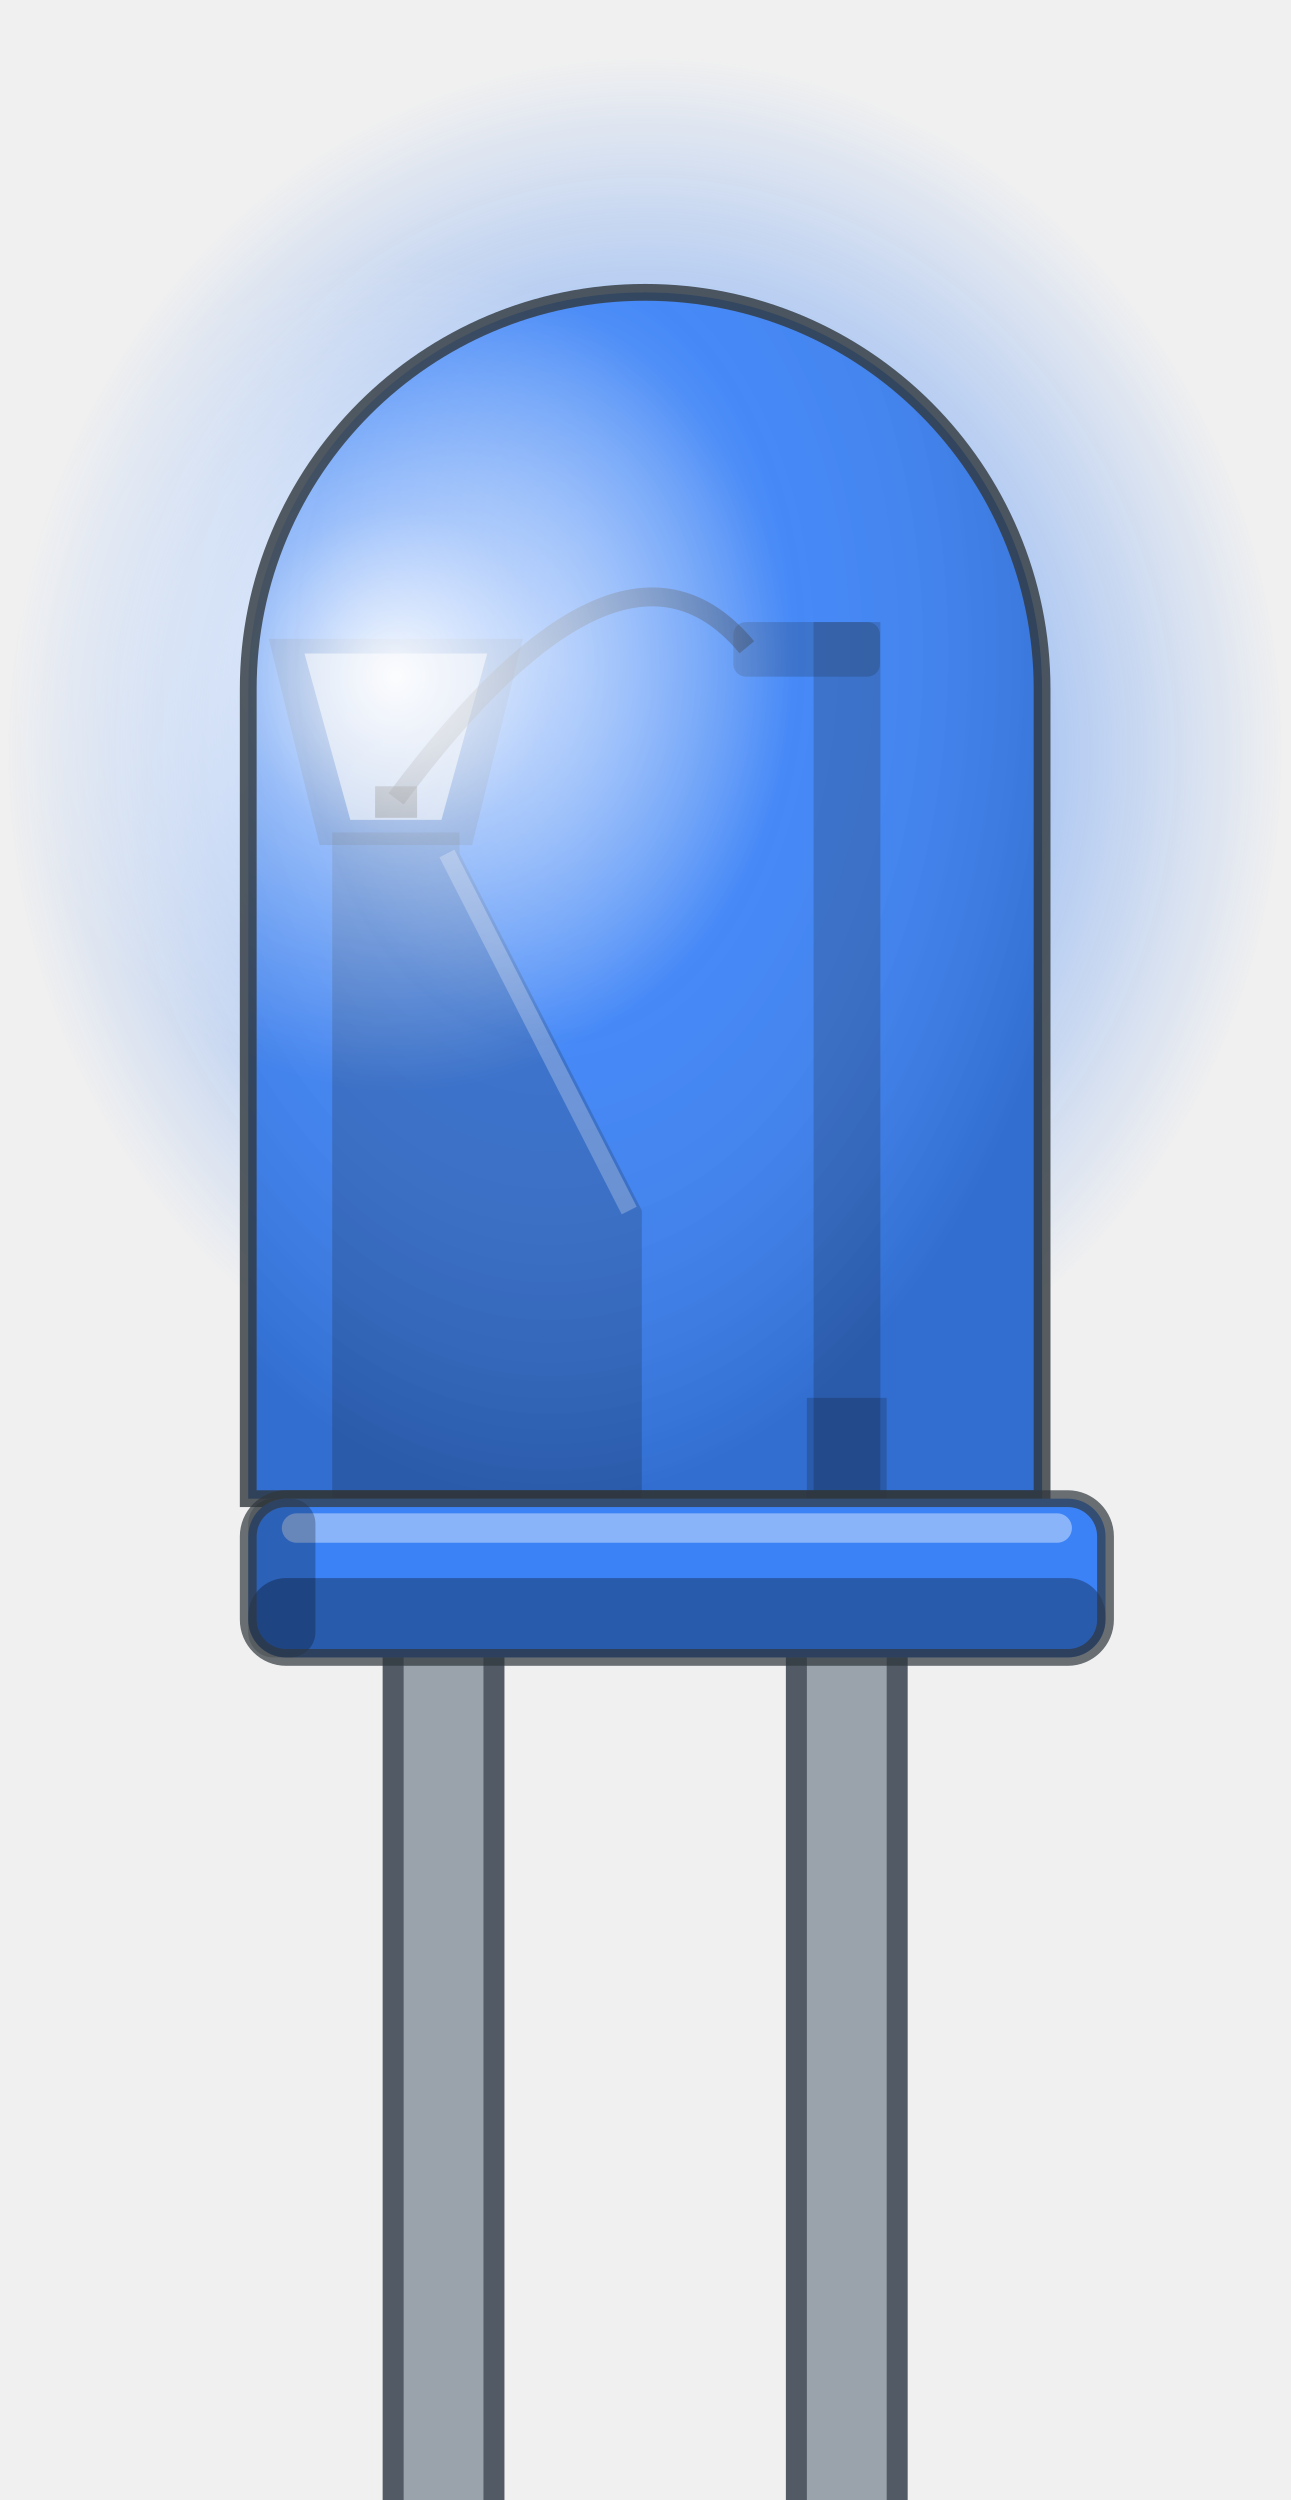
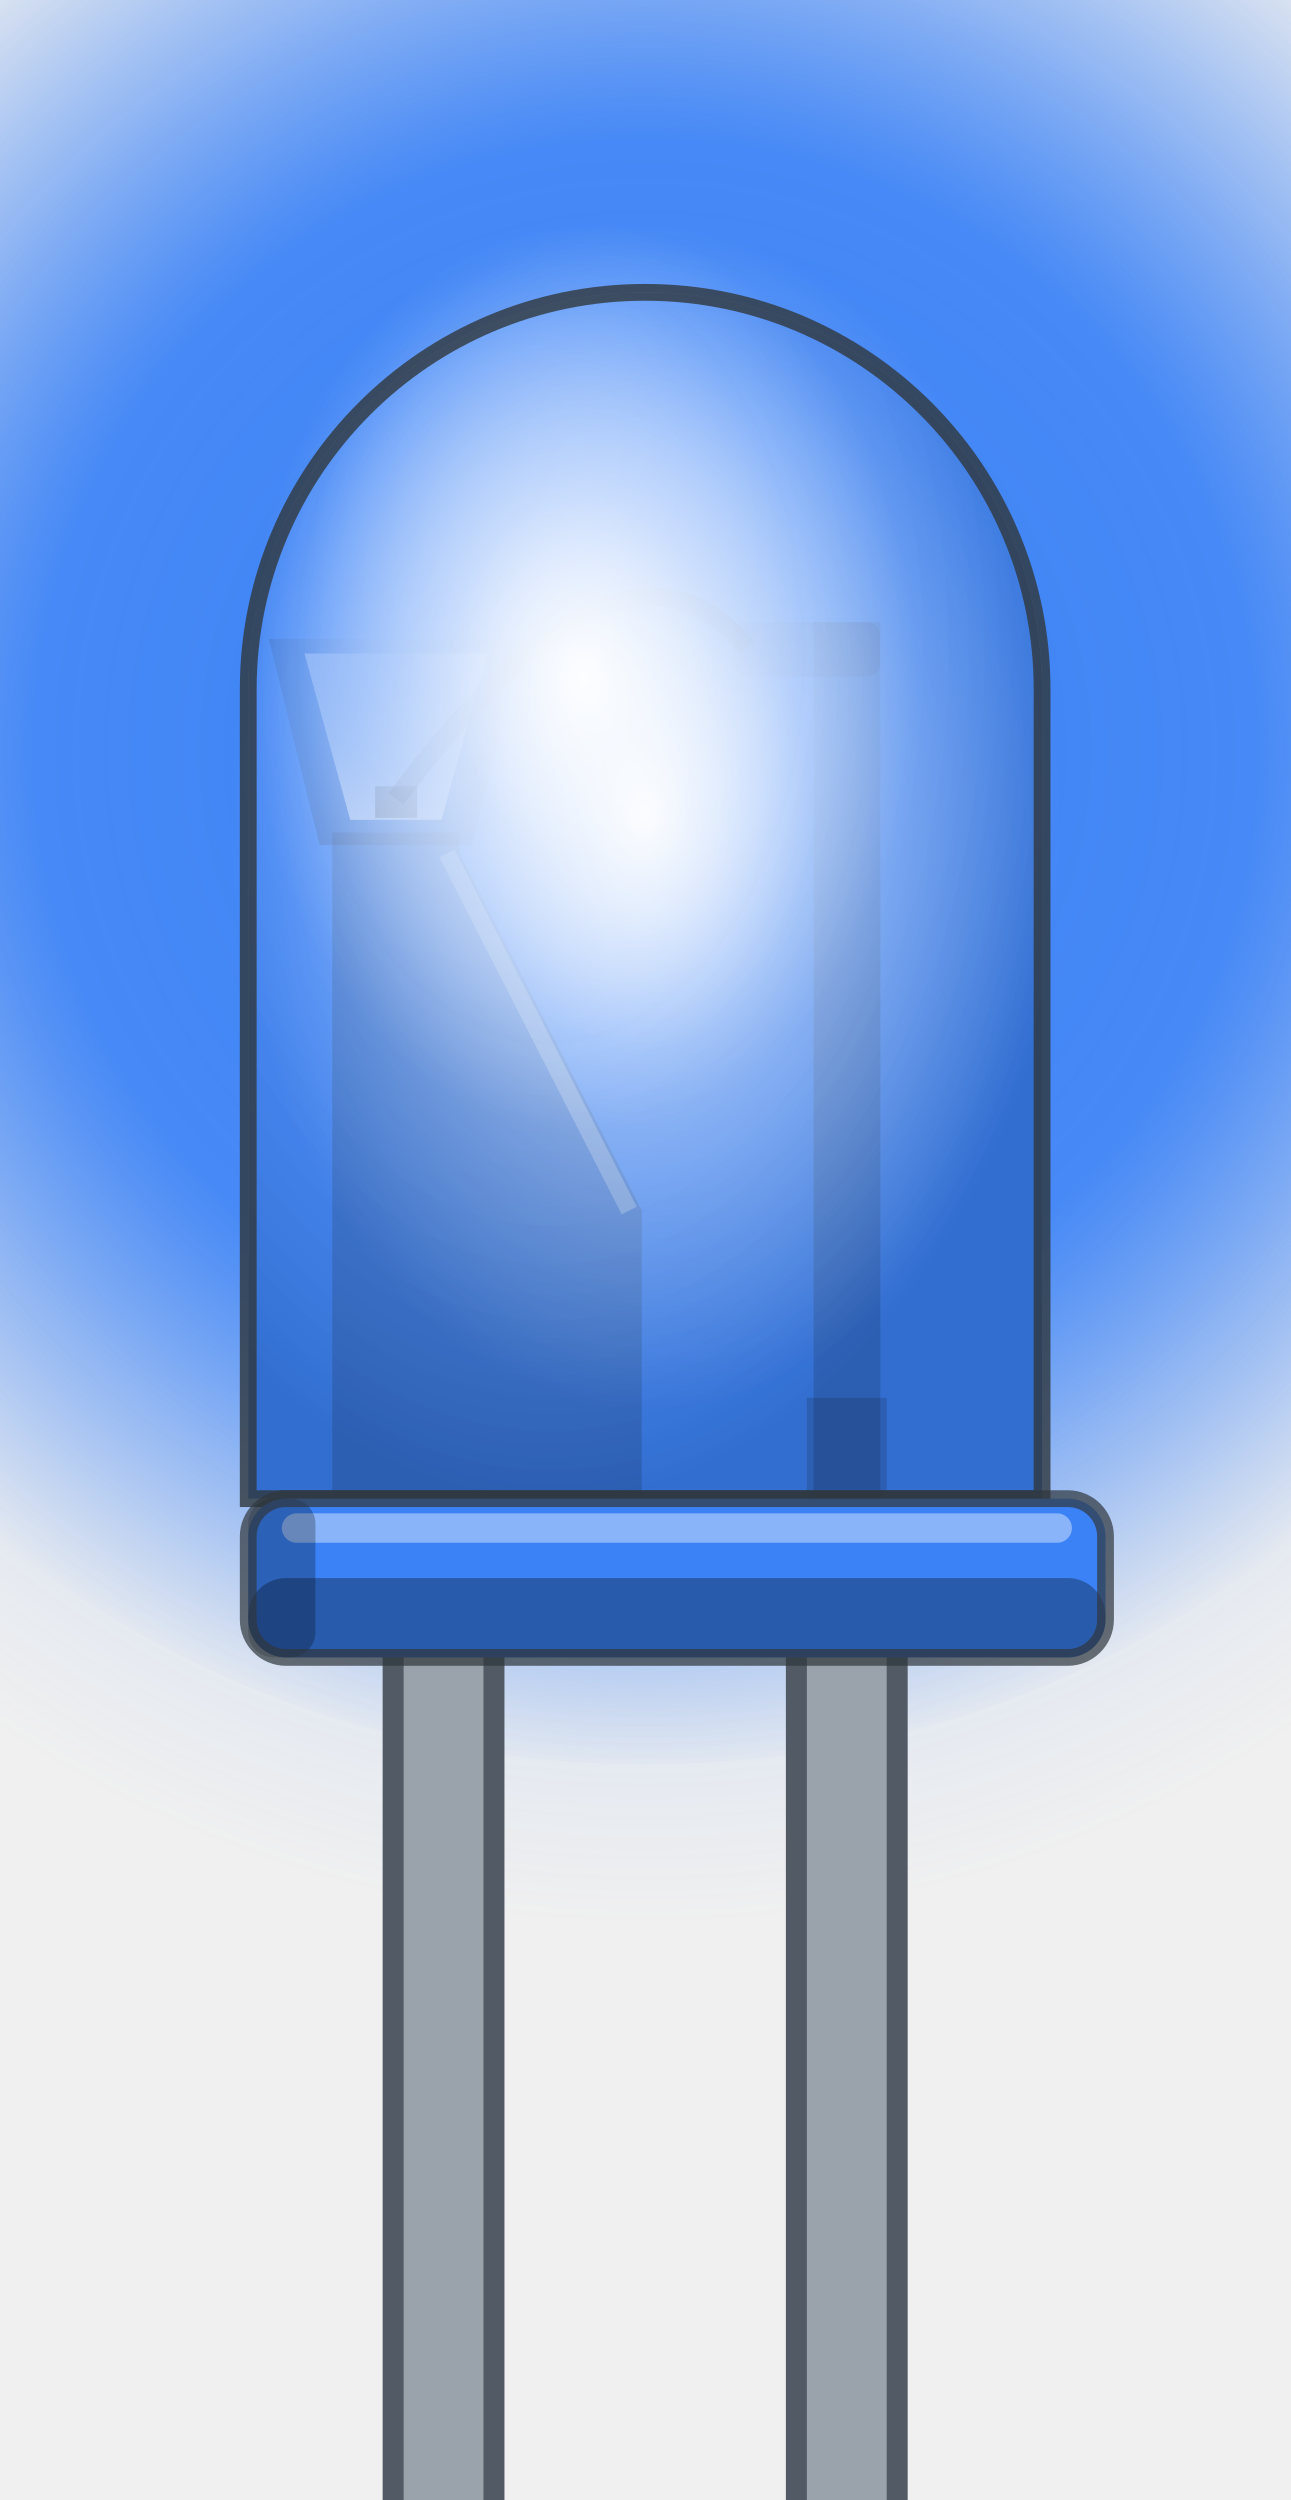
<svg xmlns="http://www.w3.org/2000/svg" color="#020817" width="30.72" height="59.52" viewBox="0 0 30.72 59.52" role="img" aria-label="blue LED, lit">
  <defs>
+     <radialGradient id="pk-bloom-3b82f6" cx="50%" cy="50%" r="50%">
+       <stop offset="0" stop-color="#3b82f6" stop-opacity="0.7" />
+       <stop offset="0.5" stop-color="#3b82f6" stop-opacity="0.45" />
+       <stop offset="0.8" stop-color="#3b82f6" stop-opacity="0.12" />
+       <stop offset="1" stop-color="#3b82f6" stop-opacity="0" />
+     </radialGradient>
+     <radialGradient id="pk-halo-3b82f6" cx="50%" cy="50%" r="50%">
+       <stop offset="0" stop-color="#3b82f6" stop-opacity="1" />
+       <stop offset="0.6" stop-color="#3b82f6" stop-opacity="0.9" />
+       <stop offset="0.8" stop-color="#3b82f6" stop-opacity="0.42" />
+       <stop offset="1" stop-color="#3b82f6" stop-opacity="0" />
+     </radialGradient>
    <radialGradient id="pk-glow-3b82f6" cx="50%" cy="50%" r="50%">
      <stop offset="0" stop-color="#3b82f6" stop-opacity="0.9" />
      <stop offset="0.55" stop-color="#3b82f6" stop-opacity="0.55" />
      <stop offset="1" stop-color="#3b82f6" stop-opacity="0" />
    </radialGradient>
    <radialGradient id="pk-hot" cx="50%" cy="50%" r="50%">
      <stop offset="0" stop-color="#ffffff" stop-opacity="0.95" />
      <stop offset="0.4" stop-color="#ffffff" stop-opacity="0.45" />
      <stop offset="1" stop-color="#ffffff" stop-opacity="0" />
    </radialGradient>
    <radialGradient id="pk-dome" cx="38%" cy="30%" r="70%">
      <stop offset="0" stop-color="#ffffff" stop-opacity="0.55" />
      <stop offset="0.45" stop-color="#ffffff" stop-opacity="0.08" />
      <stop offset="1" stop-color="#000000" stop-opacity="0.22" />
    </radialGradient>
  </defs>
  <g data-part="glow">
-     <ellipse data-hook="glow" cx="15.36" cy="17.91" rx="15.16" ry="16.54" fill="url(#pk-glow-3b82f6)" fill-opacity="0.77" />
+     <ellipse cx="15.36" cy="17.91" rx="28.35" ry="28.35" fill="url(#pk-bloom-3b82f6)" fill-opacity="0.75" pointer-events="none" />
+   </g>
+   <g data-part="glow">
+     <ellipse data-hook="glow" cx="15.36" cy="17.91" rx="24.57" ry="24.09" fill="url(#pk-halo-3b82f6)" fill-opacity="1" pointer-events="none" />
  </g>
  <line x1="20.16" y1="39.06" x2="20.16" y2="59.52" stroke="#525b65" stroke-width="2.9" stroke-linecap="round" />
  <line x1="20.16" y1="39.06" x2="20.16" y2="59.52" stroke="#9aa3ab" stroke-width="1.9" stroke-linecap="round" />
  <line x1="10.56" y1="39.06" x2="10.56" y2="59.52" stroke="#525b65" stroke-width="2.9" stroke-linecap="round" />
  <line x1="10.56" y1="39.06" x2="10.56" y2="59.52" stroke="#9aa3ab" stroke-width="1.9" stroke-linecap="round" />
  <g data-part="body">
    <path d="M5.91 35.68V16.41A9.45 9.45 0 0 1 24.81 16.41V35.68Z" fill="#ecebe6" />
    <path d="M5.91 35.68V16.41A9.45 9.45 0 0 1 24.81 16.41V35.68Z" fill="#3b82f6" data-hook="lens" fill-opacity="1" />
  </g>
-   <path d="M15.28 35.68V28.82L10.94 20.32V19.82H7.91V35.68Z" fill="#0e1114" fill-opacity="0.2" />
-   <path d="M14.98 28.82L10.64 20.32" fill="none" stroke="#ffffff" stroke-width="0.4" stroke-opacity="0.25" />
-   <path d="M6.4 15.21H12.45L11.24 20.12H7.61Z" fill="#0e1114" fill-opacity="0.2" />
-   <path d="M7.25 15.56H11.6L10.51 19.52H8.34Z" fill="#ffffff" fill-opacity="0.55" />
-   <rect x="8.93" y="18.72" width="1" height="0.75" fill="#22272c" fill-opacity="0.5" />
-   <rect x="19.37" y="14.81" width="1.59" height="20.88" fill="#0e1114" fill-opacity="0.2" />
-   <rect x="17.46" y="14.81" width="3.49" height="1.3" fill="#0e1114" rx="0.3" fill-opacity="0.2" />
-   <path d="M17.78 15.41Q14.79 11.81 9.43 19.02" fill="none" stroke="#0e1114" stroke-width="0.45" stroke-opacity="0.35" />
-   <rect x="19.21" y="33.28" width="1.9" height="2.6" fill="#0e1114" fill-opacity="0.2" />
-   <ellipse cx="9.43" cy="16.11" rx="9.45" ry="9.92" fill="url(#pk-hot)" fill-opacity="1" />
+   <path d="M15.28 35.68V28.82L10.94 20.32V19.82H7.91V35.68Z" fill="#0e1114" fill-opacity="0.16" />
+   <path d="M14.98 28.82L10.64 20.32" fill="none" stroke="#ffffff" stroke-width="0.4" stroke-opacity="0.23" />
+   <path d="M6.4 15.21H12.45L11.24 20.12H7.61Z" fill="#0e1114" fill-opacity="0.16" />
+   <path d="M7.25 15.56H11.6L10.51 19.52H8.34Z" fill="#ffffff" fill-opacity="0.6" />
+   <rect x="8.93" y="18.72" width="1" height="0.75" fill="#22272c" fill-opacity="0.45" />
+   <rect x="19.37" y="14.81" width="1.59" height="20.88" fill="#0e1114" fill-opacity="0.16" />
+   <rect x="17.46" y="14.81" width="3.49" height="1.3" fill="#0e1114" rx="0.3" fill-opacity="0.16" />
+   <path d="M17.78 15.41Q14.79 11.81 9.43 19.02" fill="none" stroke="#0e1114" stroke-width="0.45" stroke-opacity="0.32" />
+   <rect x="19.21" y="33.28" width="1.9" height="2.6" fill="#0e1114" fill-opacity="0.16" />
+   <ellipse cx="15.36" cy="16.11" rx="8.98" ry="9.92" fill="url(#pk-glow-3b82f6)" fill-opacity="1" />
+   <ellipse fill="url(#pk-glow-3b82f6)" cx="9.43" cy="15.71" rx="3.97" ry="4.72" />
+   <ellipse cx="13.88" cy="16.11" rx="7.97" ry="10.87" fill="url(#pk-hot)" fill-opacity="1" />
+   <ellipse cx="15.36" cy="19.41" rx="9.92" ry="14.17" fill="url(#pk-hot)" fill-opacity="1" />
  <path d="M5.91 35.68V16.41A9.45 9.45 0 0 1 24.81 16.41V35.68Z" fill="url(#pk-dome)" fill-opacity="0.7" />
  <path d="M5.91 35.68V16.41A9.45 9.45 0 0 1 24.81 16.41V35.68Z" fill="none" stroke="#30373d" stroke-width="0.4" stroke-opacity="0.8" />
  <rect x="5.91" y="35.68" width="20.41" height="3.78" fill="#3b82f6" rx="0.9" fill-opacity="1" />
  <rect x="5.91" y="37.57" width="20.41" height="1.89" fill="#000000" rx="0.9" fill-opacity="0.3" />
  <rect x="6.71" y="36.03" width="18.81" height="0.7" fill="#ffffff" rx="0.35" fill-opacity="0.4" />
  <rect x="5.91" y="35.68" width="1.6" height="3.78" fill="#000000" rx="0.6" fill-opacity="0.25" />
  <rect x="5.91" y="35.68" width="20.41" height="3.78" fill="none" rx="0.9" stroke="#30373d" stroke-width="0.4" stroke-opacity="0.7" />
  <line x1="20.16" y1="59.52" x2="20.16" y2="40.06" stroke="#ffd60a" stroke-width="1.2" stroke-linecap="round" data-hook="flow-a" data-live="flow" data-part="flow" stroke-dasharray="2.4 3.4" opacity="0" />
  <line x1="10.56" y1="40.06" x2="10.56" y2="59.52" stroke="#ffd60a" stroke-width="1.2" stroke-linecap="round" data-hook="flow-c" data-live="flow" data-part="flow" stroke-dasharray="2.4 3.4" opacity="0" />
</svg>
